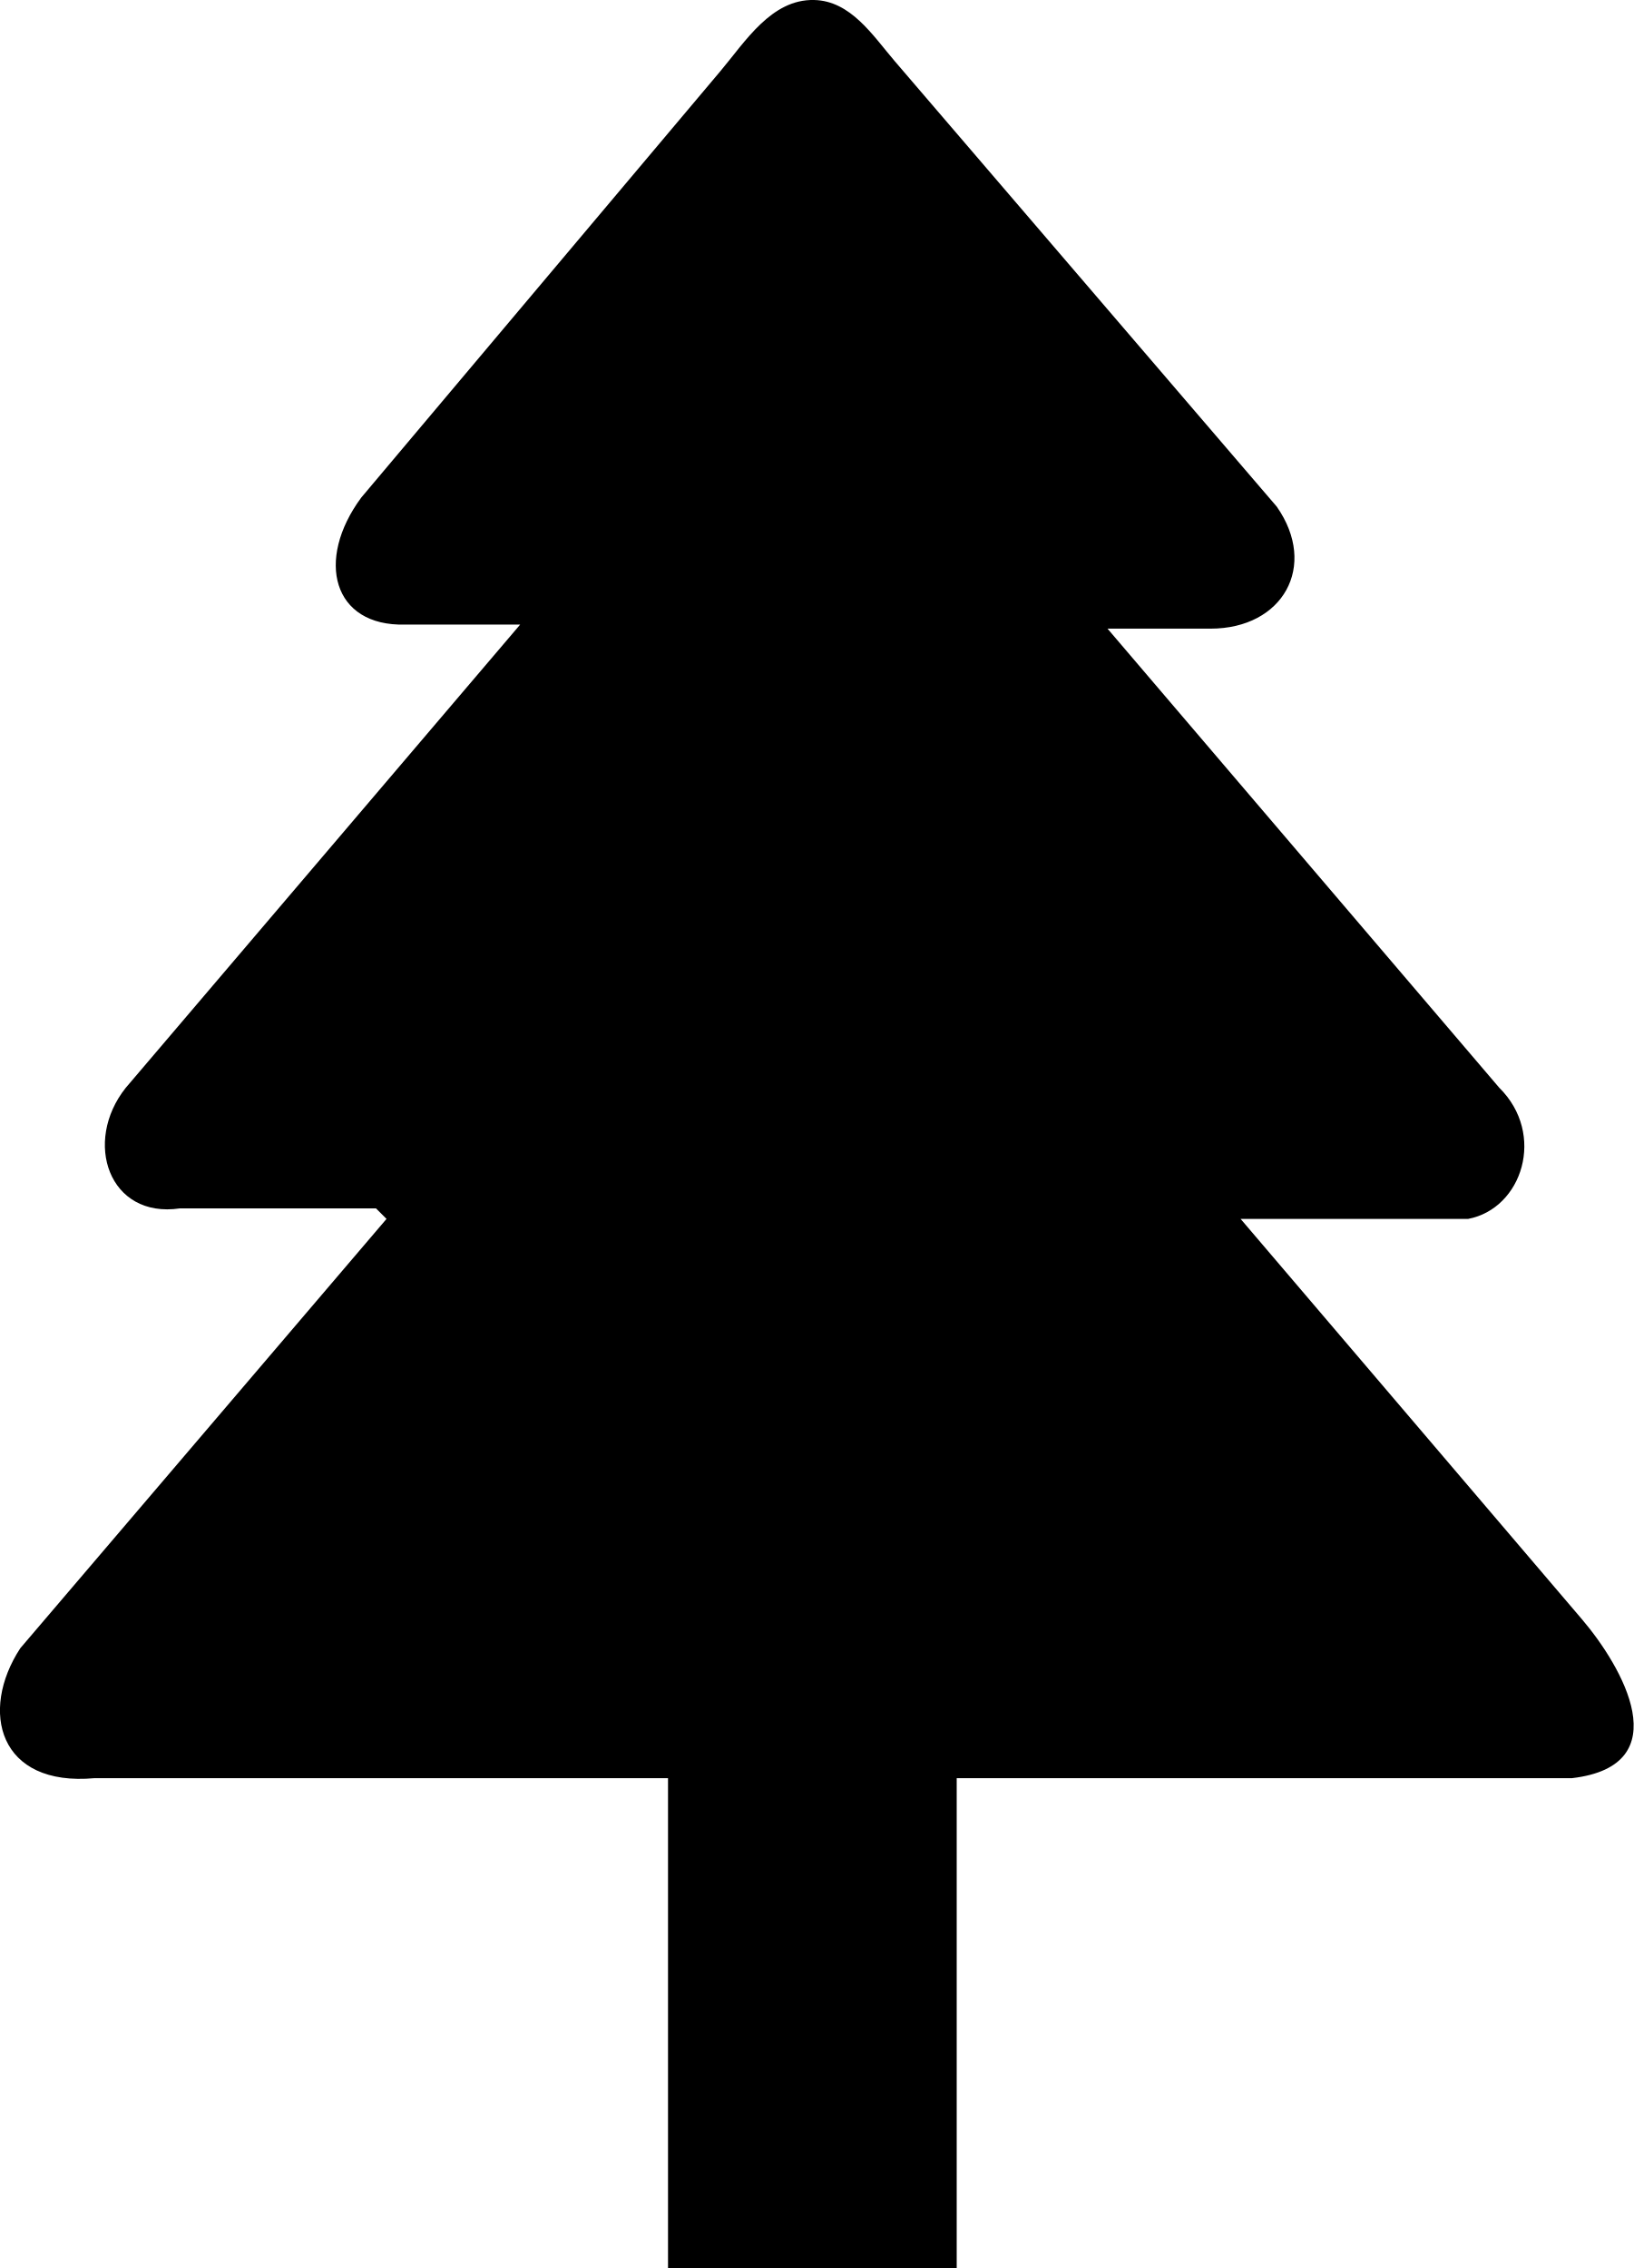
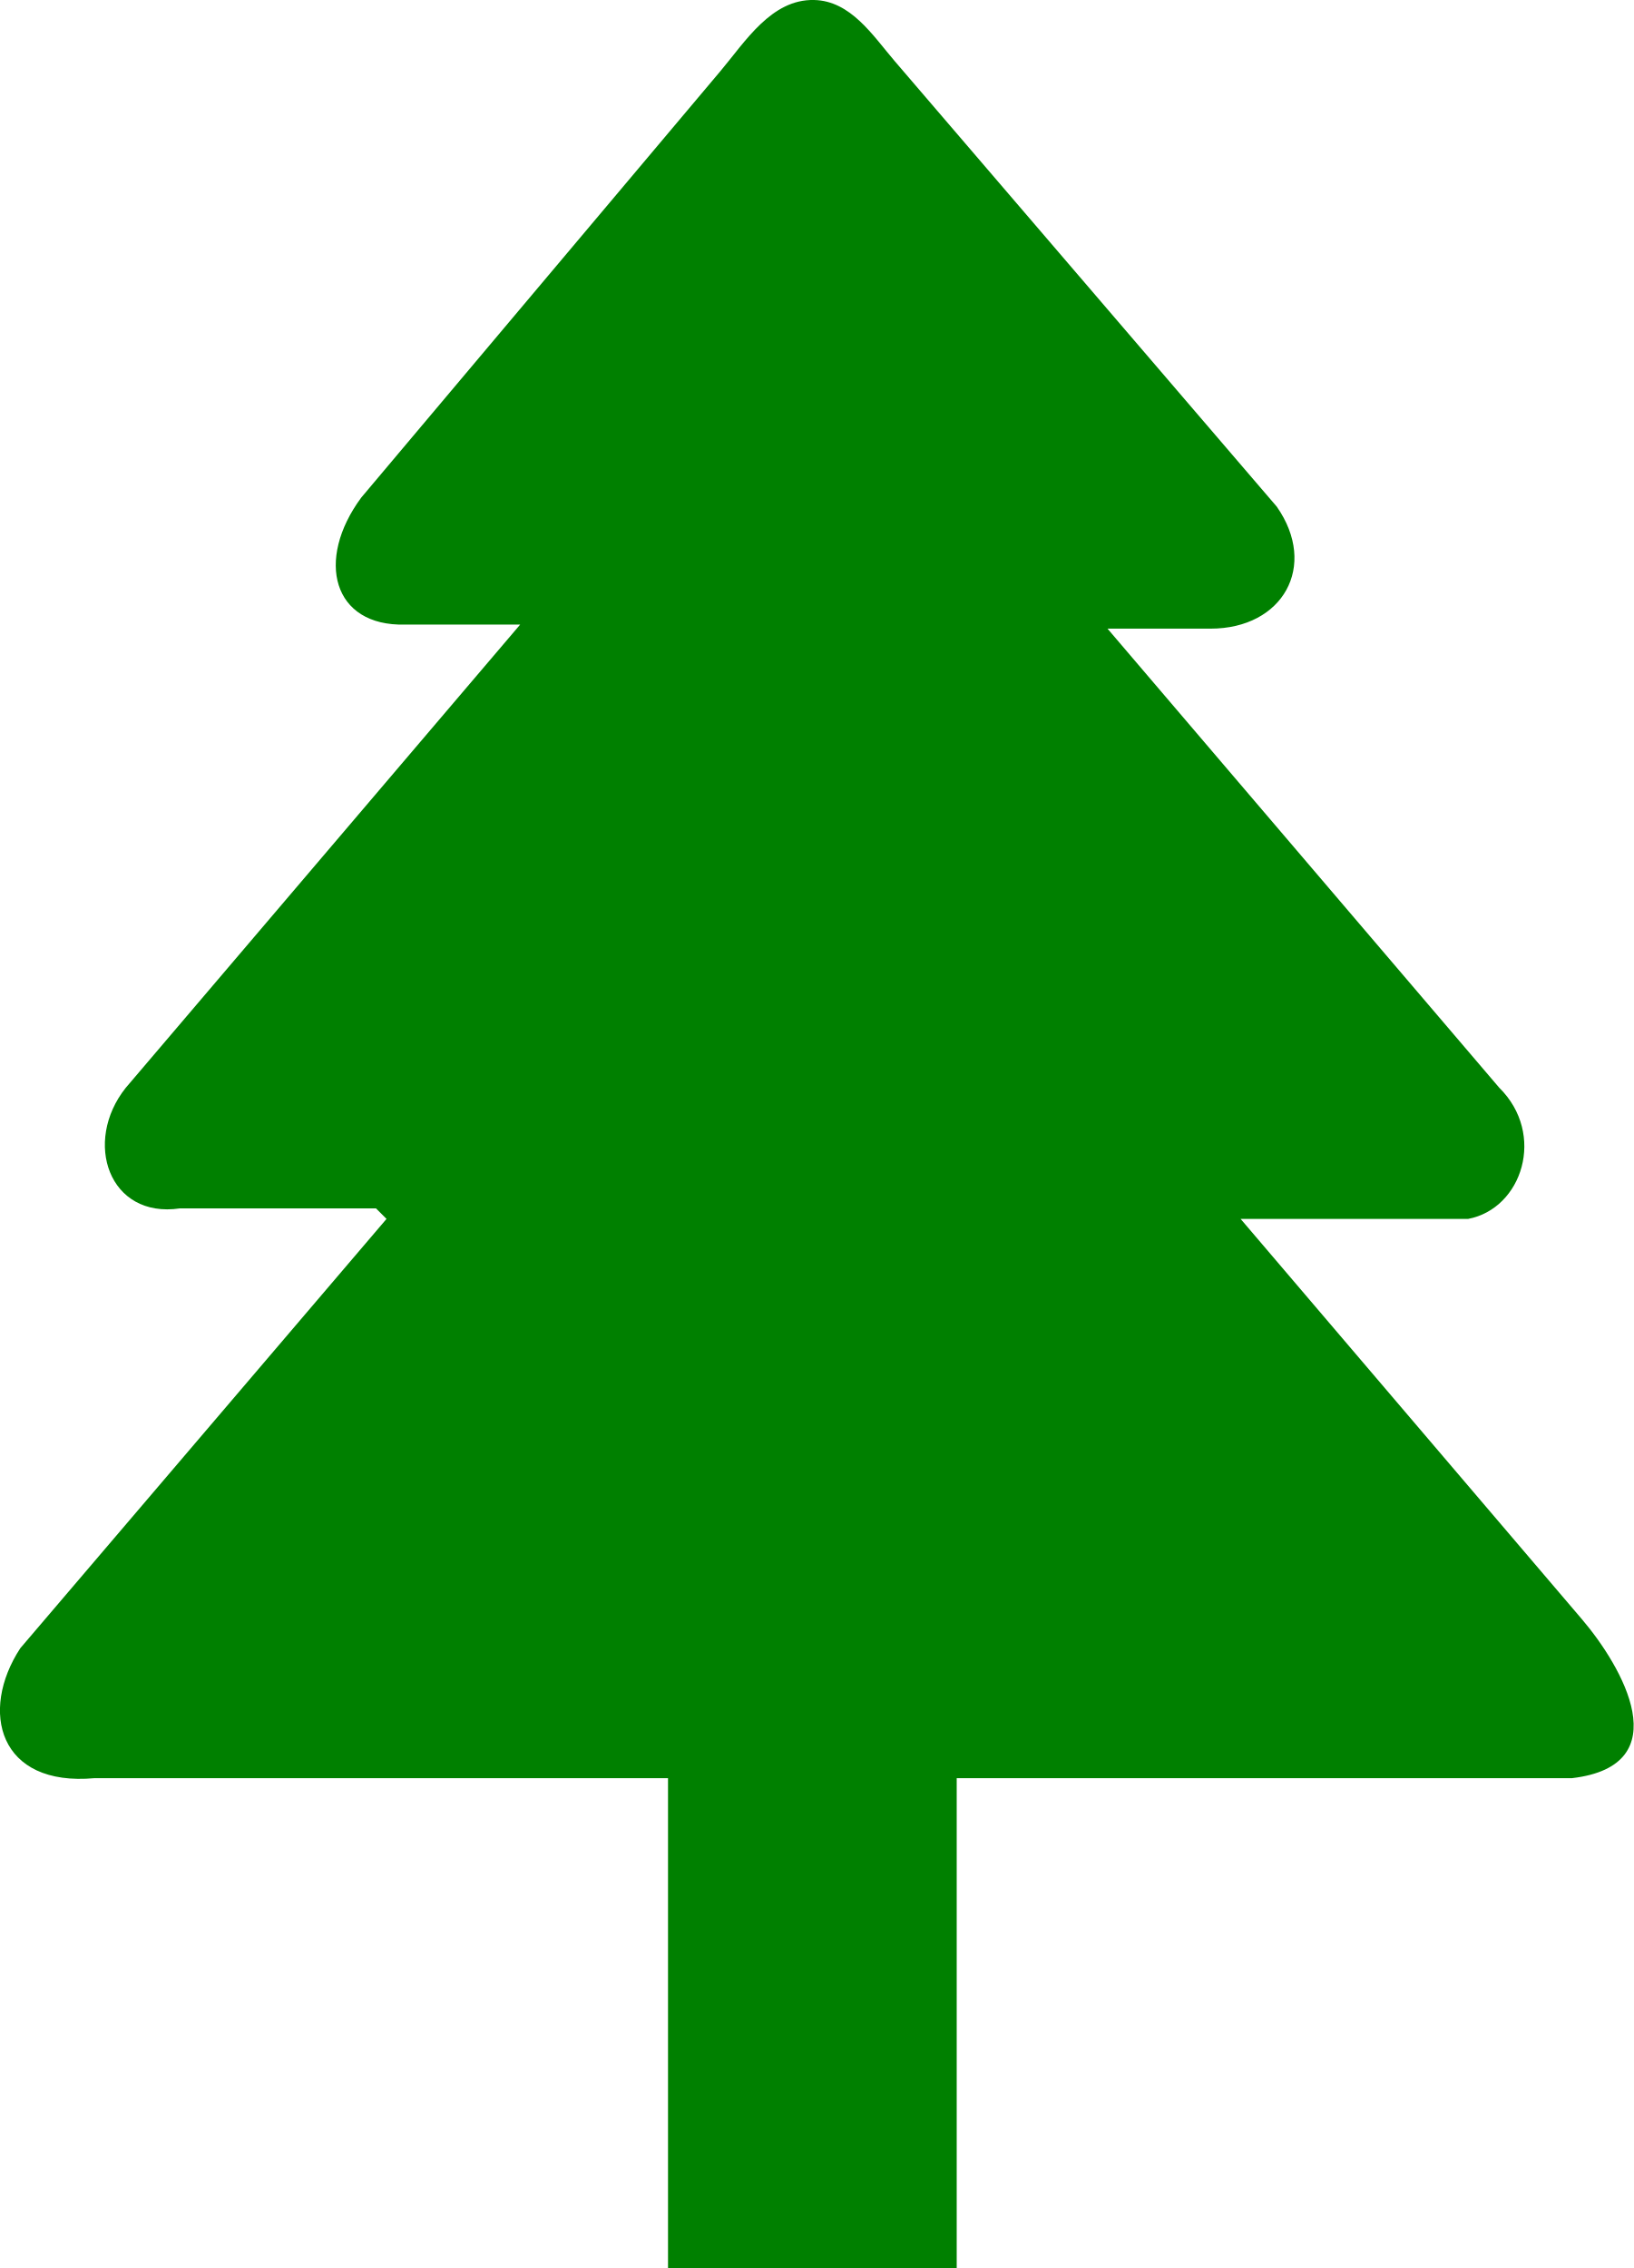
<svg xmlns="http://www.w3.org/2000/svg" viewBox="0 0 88.5 122.88">
-   <path d="M36.19 122.88V96.34H5.13c-5.2.48-6.26-3.63-4.03-7.04l19.84-23.26-.57-.57H9.75c-3.85.57-5.27-3.6-2.94-6.53l21.37-25.1h-6.24c-3.91.1-4.87-3.49-2.37-6.88L39.04 3.84C40.37 2.26 41.79-.05 44.1 0c1.99.04 3.19 1.93 4.37 3.31l20.7 24.14c2.25 3.22.33 6.61-3.59 6.61H60l21.22 24.87c2.55 2.52 1.25 6.55-1.68 7.11H67.21l18.5 21.7c2.17 2.55 5.27 7.91-.54 8.6H51.83v26.54H36.19h0z" />
+   <path d="M36.19 122.88V96.34H5.13c-5.2.48-6.26-3.63-4.03-7.04l19.84-23.26-.57-.57H9.75c-3.85.57-5.27-3.6-2.94-6.53l21.37-25.1h-6.24c-3.91.1-4.87-3.49-2.37-6.88L39.04 3.84C40.37 2.26 41.79-.05 44.1 0c1.99.04 3.19 1.93 4.37 3.31l20.7 24.14c2.25 3.22.33 6.61-3.59 6.61H60l21.22 24.87c2.55 2.52 1.25 6.55-1.68 7.11H67.21l18.5 21.7c2.17 2.55 5.27 7.91-.54 8.6H51.83v26.54H36.19h0z" fill="green" />
</svg>
